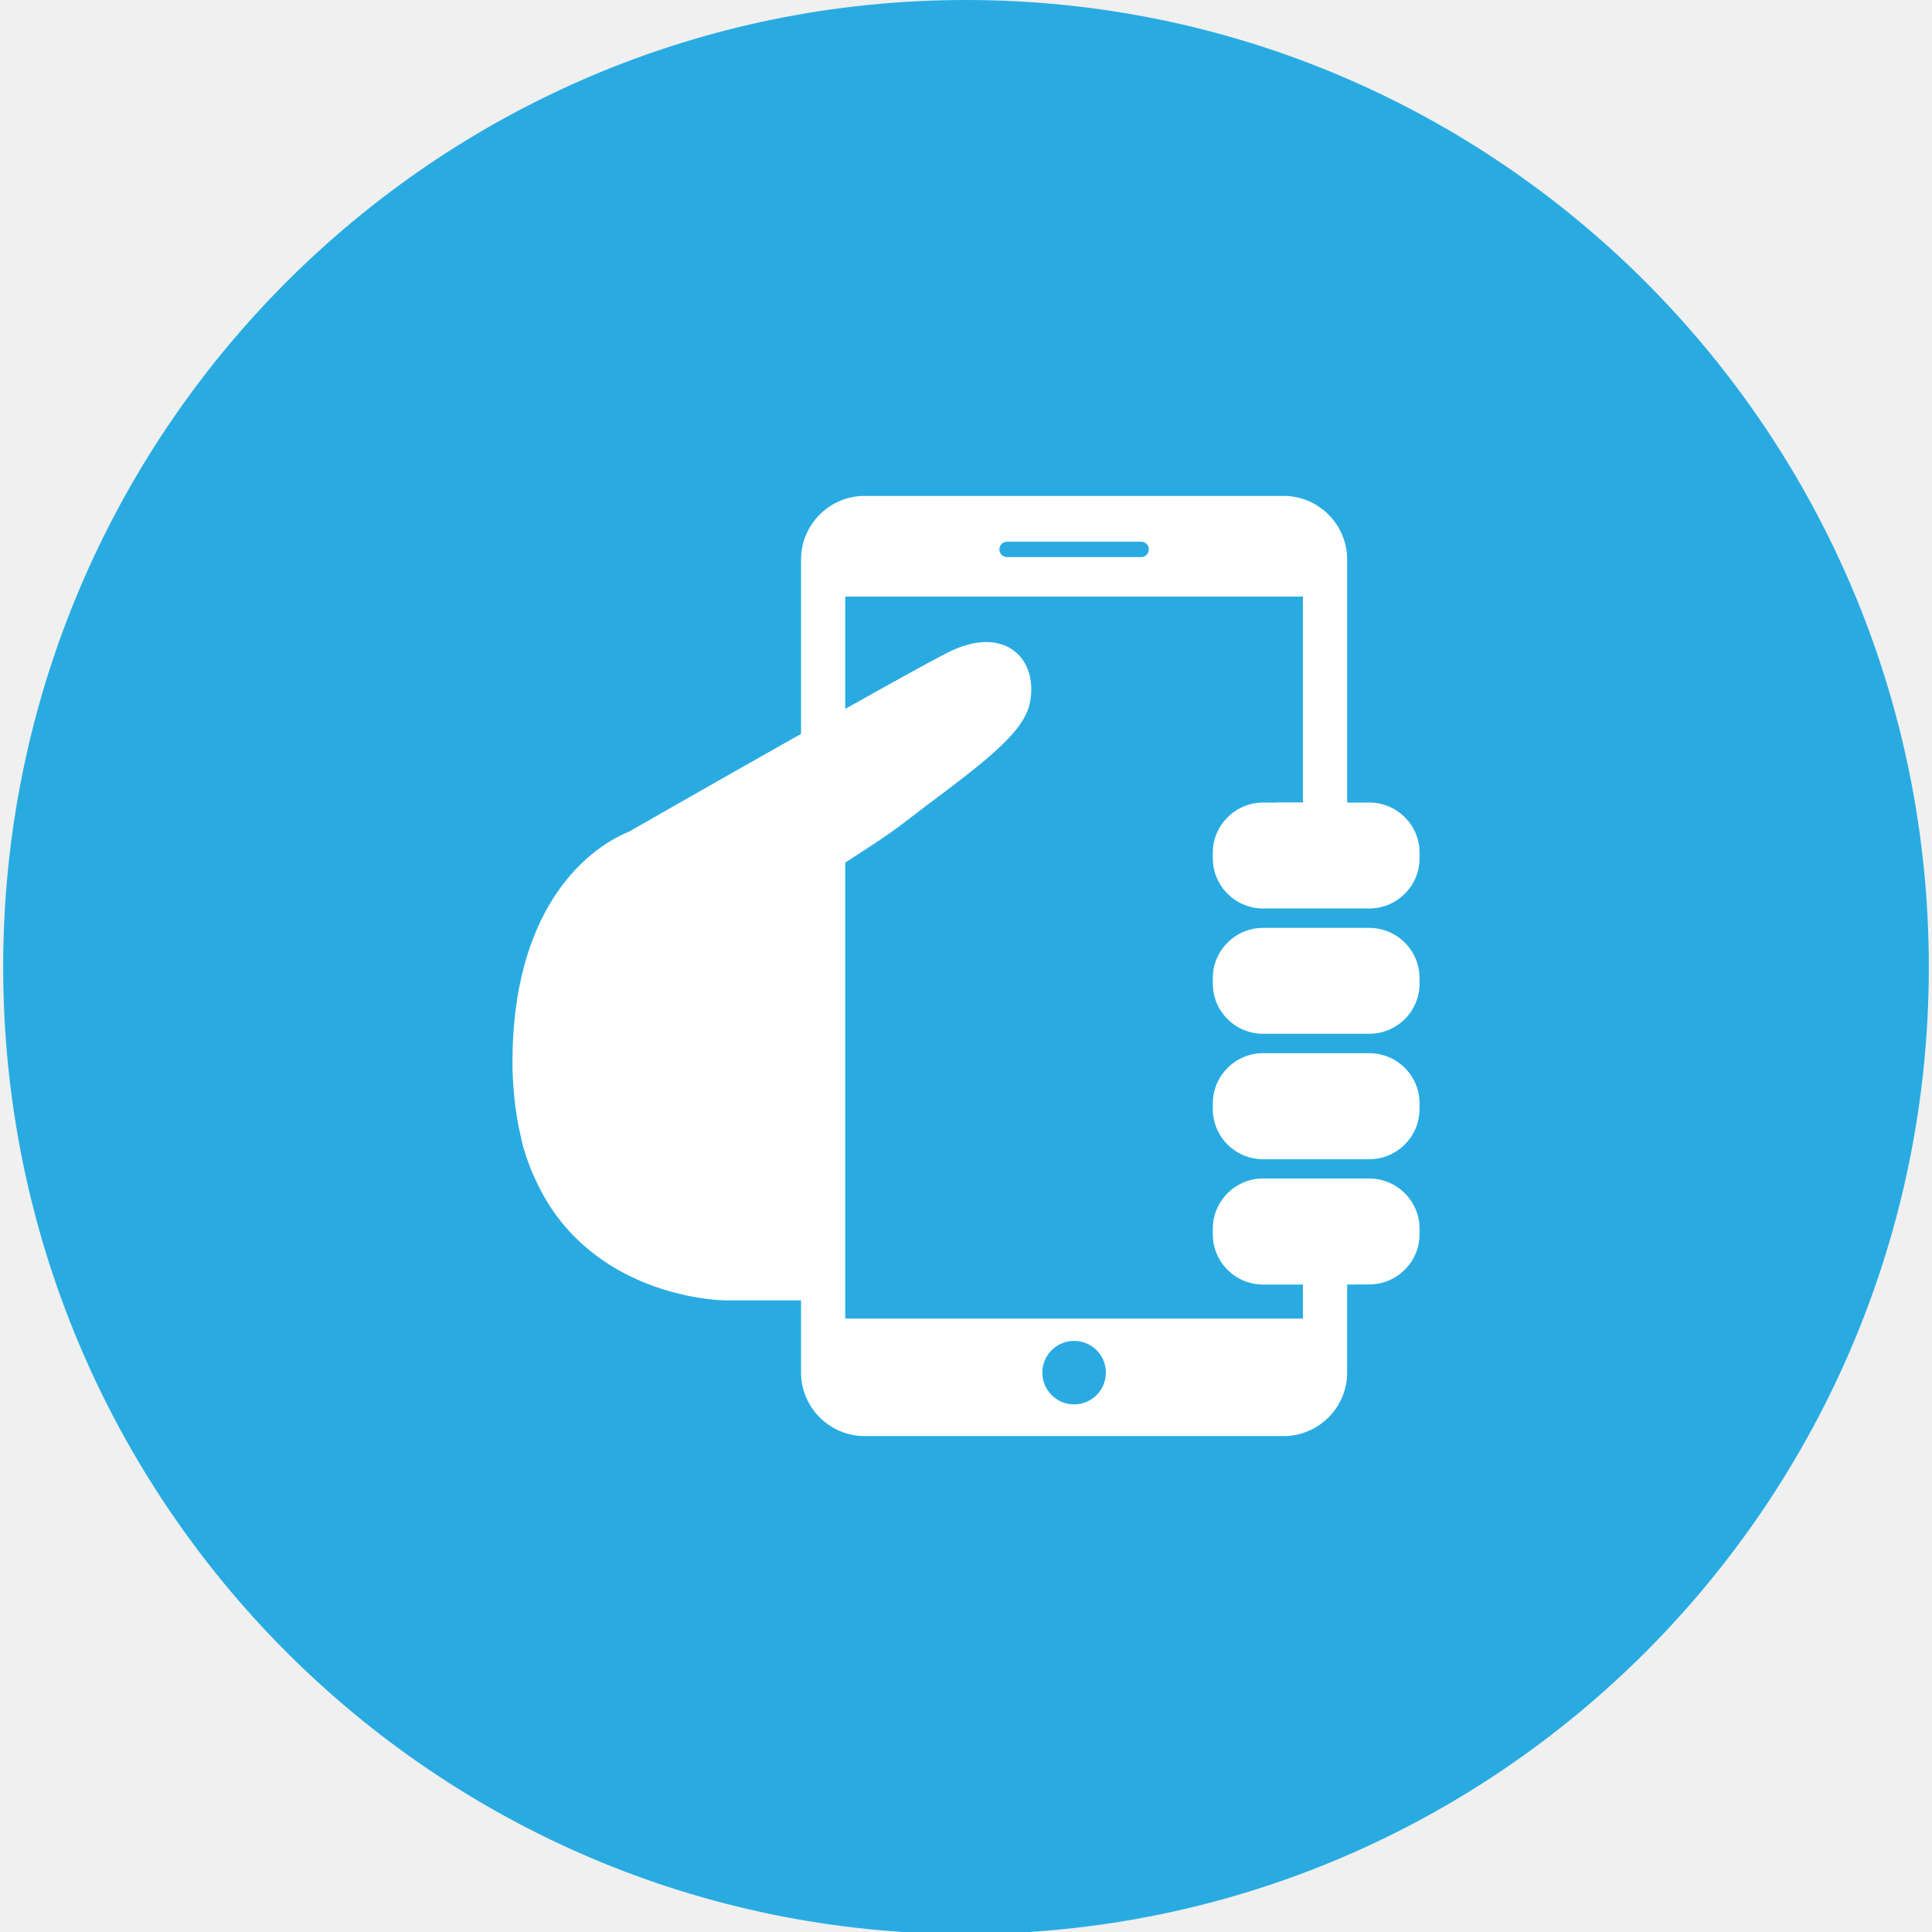
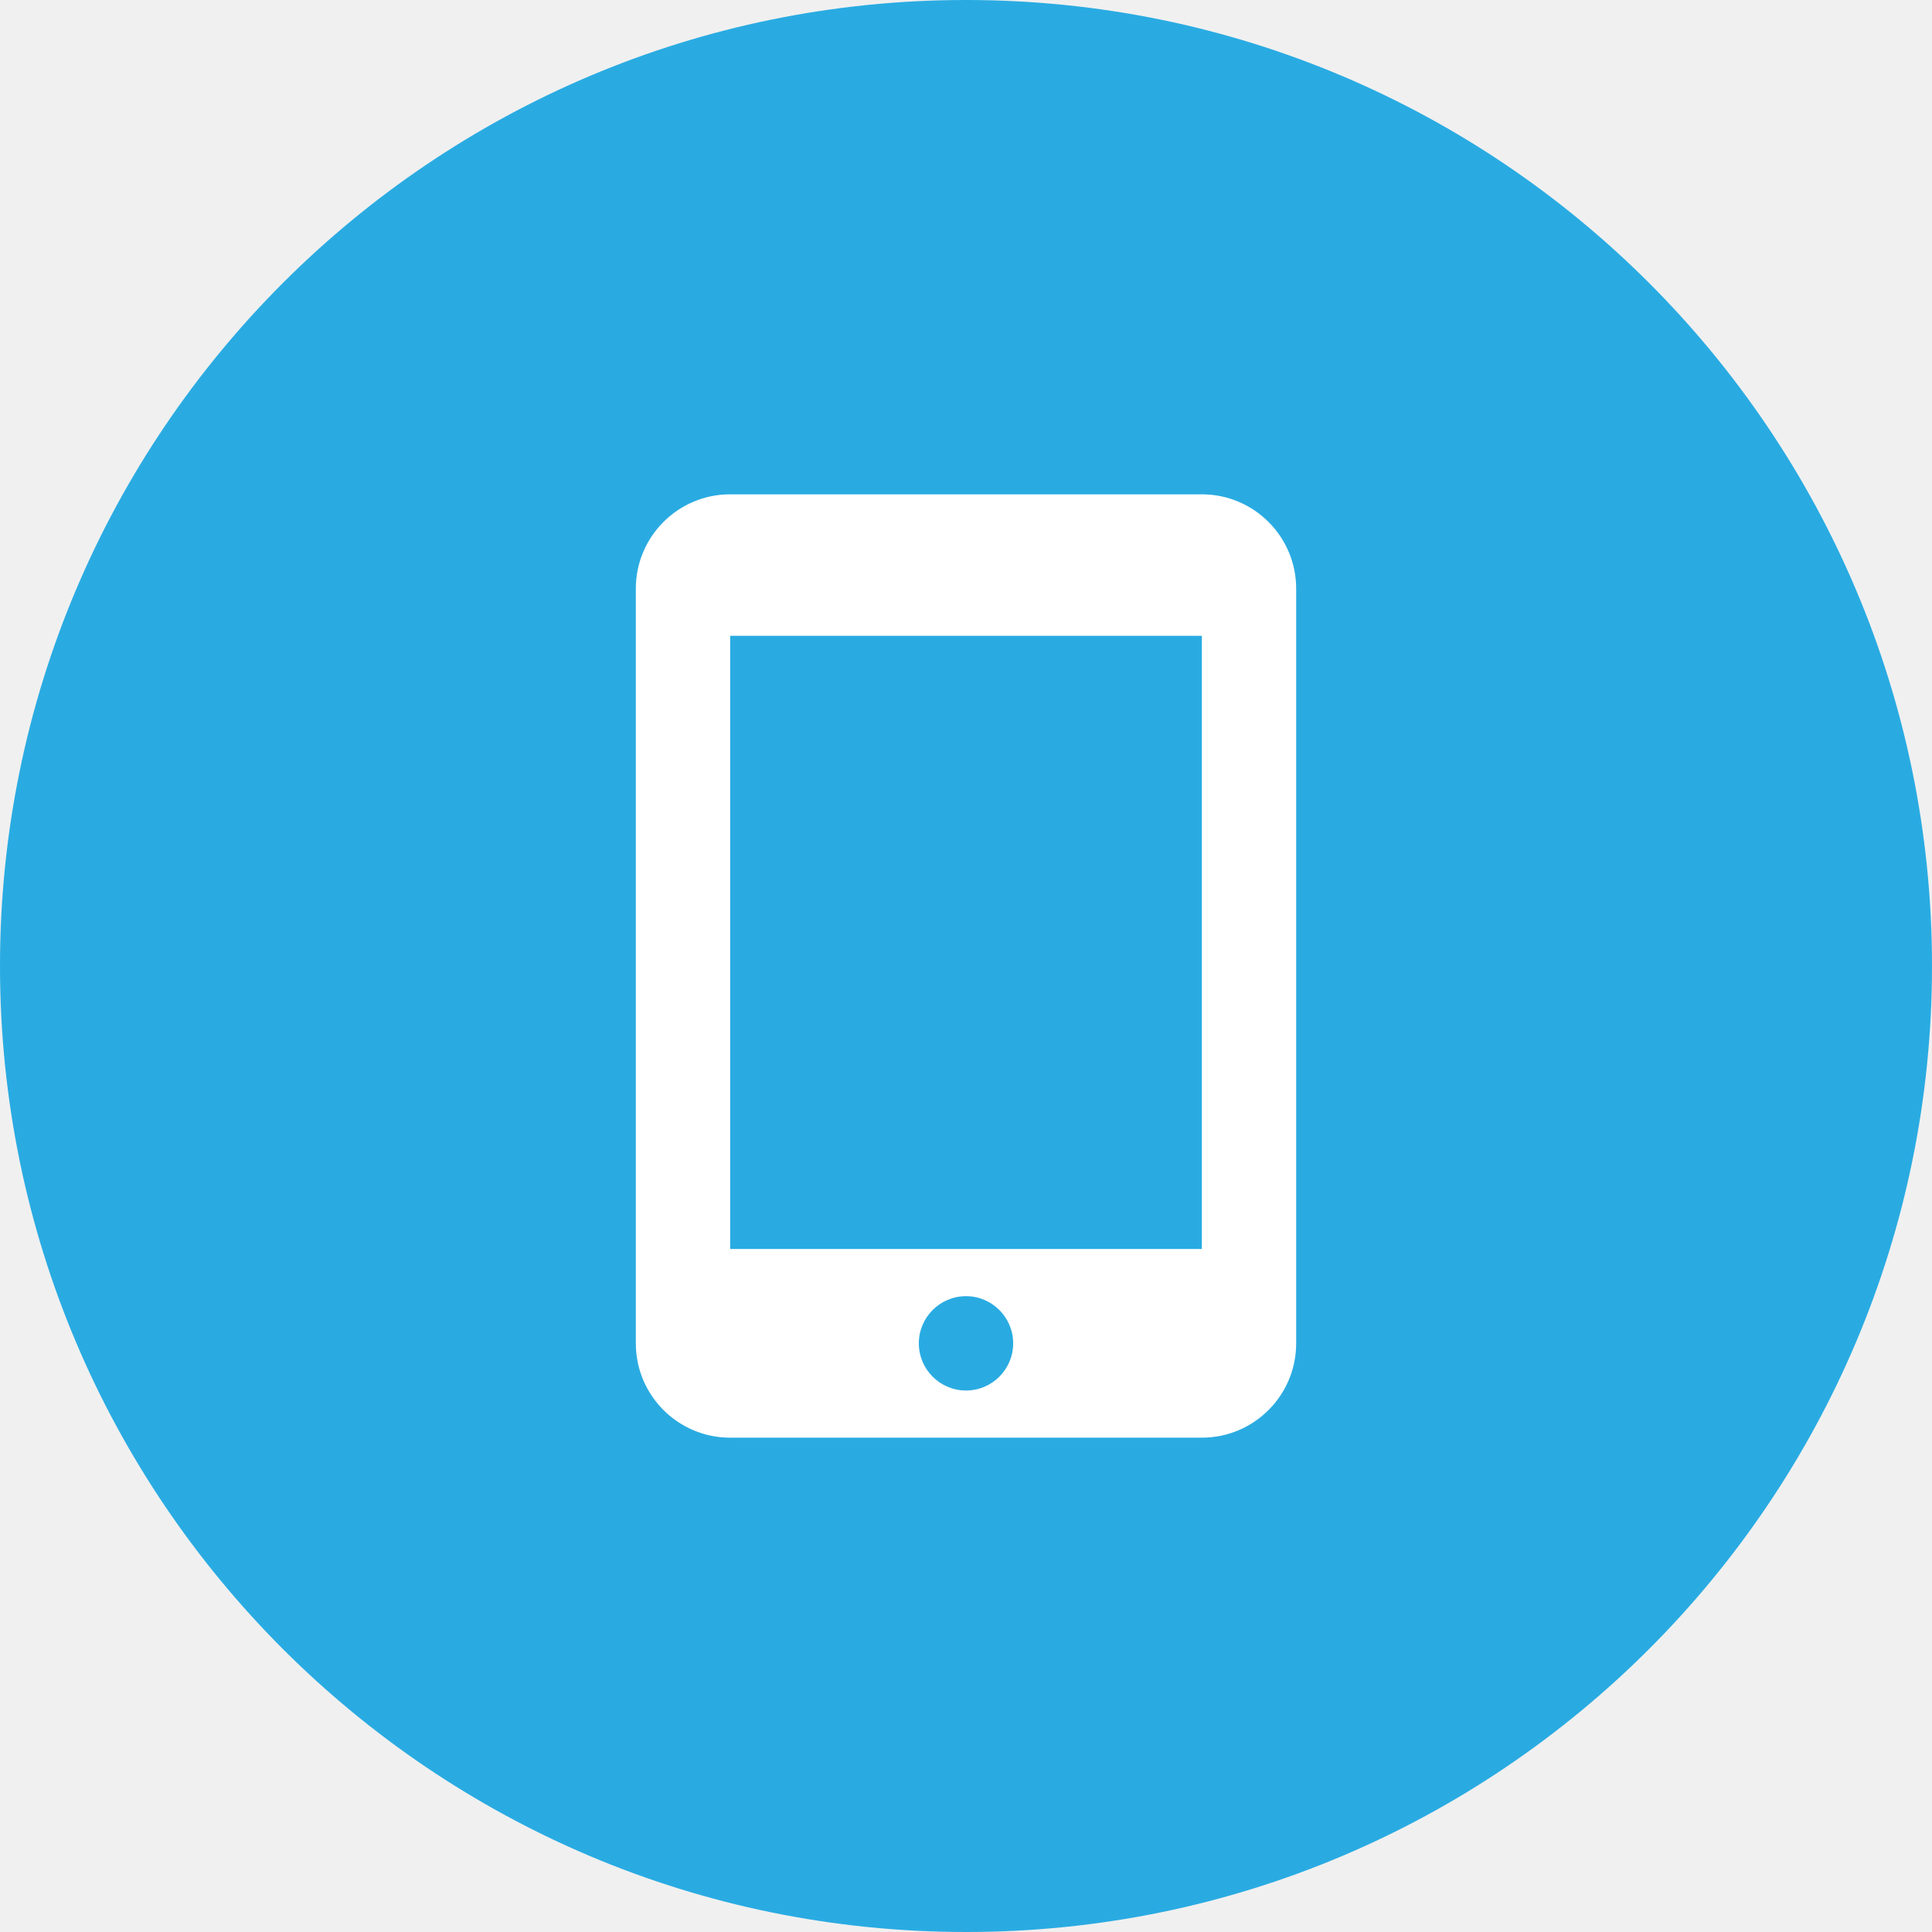
- <svg xmlns="http://www.w3.org/2000/svg" version="1.1" baseProfile="tiny" id="Capa_1" x="0px" y="0px" width="1024.001px" height="1024px" viewBox="0 0 1024.001 1024" xml:space="preserve">
-   <path fill="#29ABE2" d="M1022.318,512.541c0,283.066-228.48,512.54-510.318,512.54c-281.84,0-510.318-229.474-510.318-512.54  C1.682,229.473,230.16,0,512,0C793.838,0,1022.318,229.473,1022.318,512.541z" />
-   <g>
-     <path fill="#FFFFFF" d="M725.701,491.797h-56.285c-14.672,0-26.598,11.92-26.598,26.609v2.92c0,14.761,11.926,26.603,26.682,26.603   h56.201c14.768,0,26.693-11.919,26.693-26.603v-2.92C752.395,503.717,740.469,491.797,725.701,491.797L725.701,491.797z    M725.701,491.797" />
-     <path fill="#FFFFFF" d="M725.785,425.375h-11.76V296.504c0-18.498-15.17-33.656-33.654-33.656H458.225   c-18.498,0-33.656,15.158-33.656,33.656v92.463c-44.857,25.301-90.994,51.732-91.172,51.814   c-25.057,10.303-61.791,43.621-61.791,122.317c0,7.034,0.484,13.542,1.137,19.788c0.152,1.865,0.402,3.63,0.65,5.329   c0.641,4.624,1.457,9.023,2.428,13.228c0.332,1.475,0.652,3.02,0.971,4.477c1.303,4.844,2.842,9.391,4.549,13.684   c0.805,2.125,1.775,4.08,2.676,6.08c0.971,2.133,2.025,4.14,3.078,6.188c1.221,2.256,2.512,4.542,3.896,6.709   c0.32,0.51,0.65,0.9,0.971,1.486c32.436,48.902,92.215,49.15,92.215,49.15h40.393v38.279c0,18.492,15.158,33.656,33.656,33.656   h222.146c18.484,0,33.654-15.164,33.654-33.656v-46.651h5.115v-0.065h6.561c14.768,0,26.693-11.942,26.693-26.627v-2.895   c0-14.679-11.926-26.621-26.693-26.621h-56.285c-14.672,0-26.598,11.942-26.598,26.621v2.978c0,14.685,11.926,26.609,26.682,26.609   h21.09v18.023H448.004V457.159c12.162-7.78,23.436-15.157,29.926-20.19c32.602-25.236,63.51-45.249,67.725-63.498   c5.436-23.613-12.73-43.561-44.195-27.178c-9.898,5.11-30.256,16.378-53.455,29.439v-59.529H690.59v109.102h-14.518v0.07H669.5   c-14.674,0-26.682,11.913-26.682,26.598v2.931c0,14.761,12.008,26.604,26.598,26.604h56.369c14.684,0,26.609-11.925,26.609-26.604   v-3.014C752.395,437.288,740.469,425.375,725.785,425.375L725.785,425.375z M569.256,710.711c9.332,0,16.875,7.437,16.875,16.785   c0,9.326-7.543,16.869-16.875,16.869c-9.248,0-16.793-7.543-16.793-16.869C552.463,718.23,560.008,710.711,569.256,710.711   L569.256,710.711z M604.865,295.277H533.73c-2.191,0-4.051-1.865-4.051-4.044c0-2.291,1.859-4.139,4.051-4.139h71.135   c2.191,0,4.051,1.848,4.051,4.139C608.916,293.412,607.057,295.277,604.865,295.277L604.865,295.277z M604.865,295.277" />
-     <path fill="#FFFFFF" d="M725.701,558.208h-56.285c-14.59,0-26.598,11.925-26.598,26.597v3.026   c0,14.679,11.926,26.585,26.598,26.585h56.285c14.768,0,26.609-11.906,26.693-26.585v-3.026   C752.395,570.133,740.469,558.208,725.701,558.208L725.701,558.208z M725.701,558.208" />
-   </g>
+ <svg xmlns="http://www.w3.org/2000/svg" version="1.2" baseProfile="tiny" id="Capa_1" x="0px" y="0px" viewBox="0 0 1024 1024" xml:space="preserve">
+   <circle fill="#29ABE2" cx="512" cy="512" r="512" />
+   <path fill="#FFFFFF" d="M387,262c-27.6,0-50,22.4-50,50v400c0,27.6,22.4,50,50,50h250c27.6,0,50-22.4,50-50V312  c0-27.6-22.4-50-50-50H387z M387,337h250v325H387V337z M512,687c13.8,0,25,11.2,25,25s-11.2,25-25,25s-25-11.2-25-25  S498.2,687,512,687z" />
</svg>
